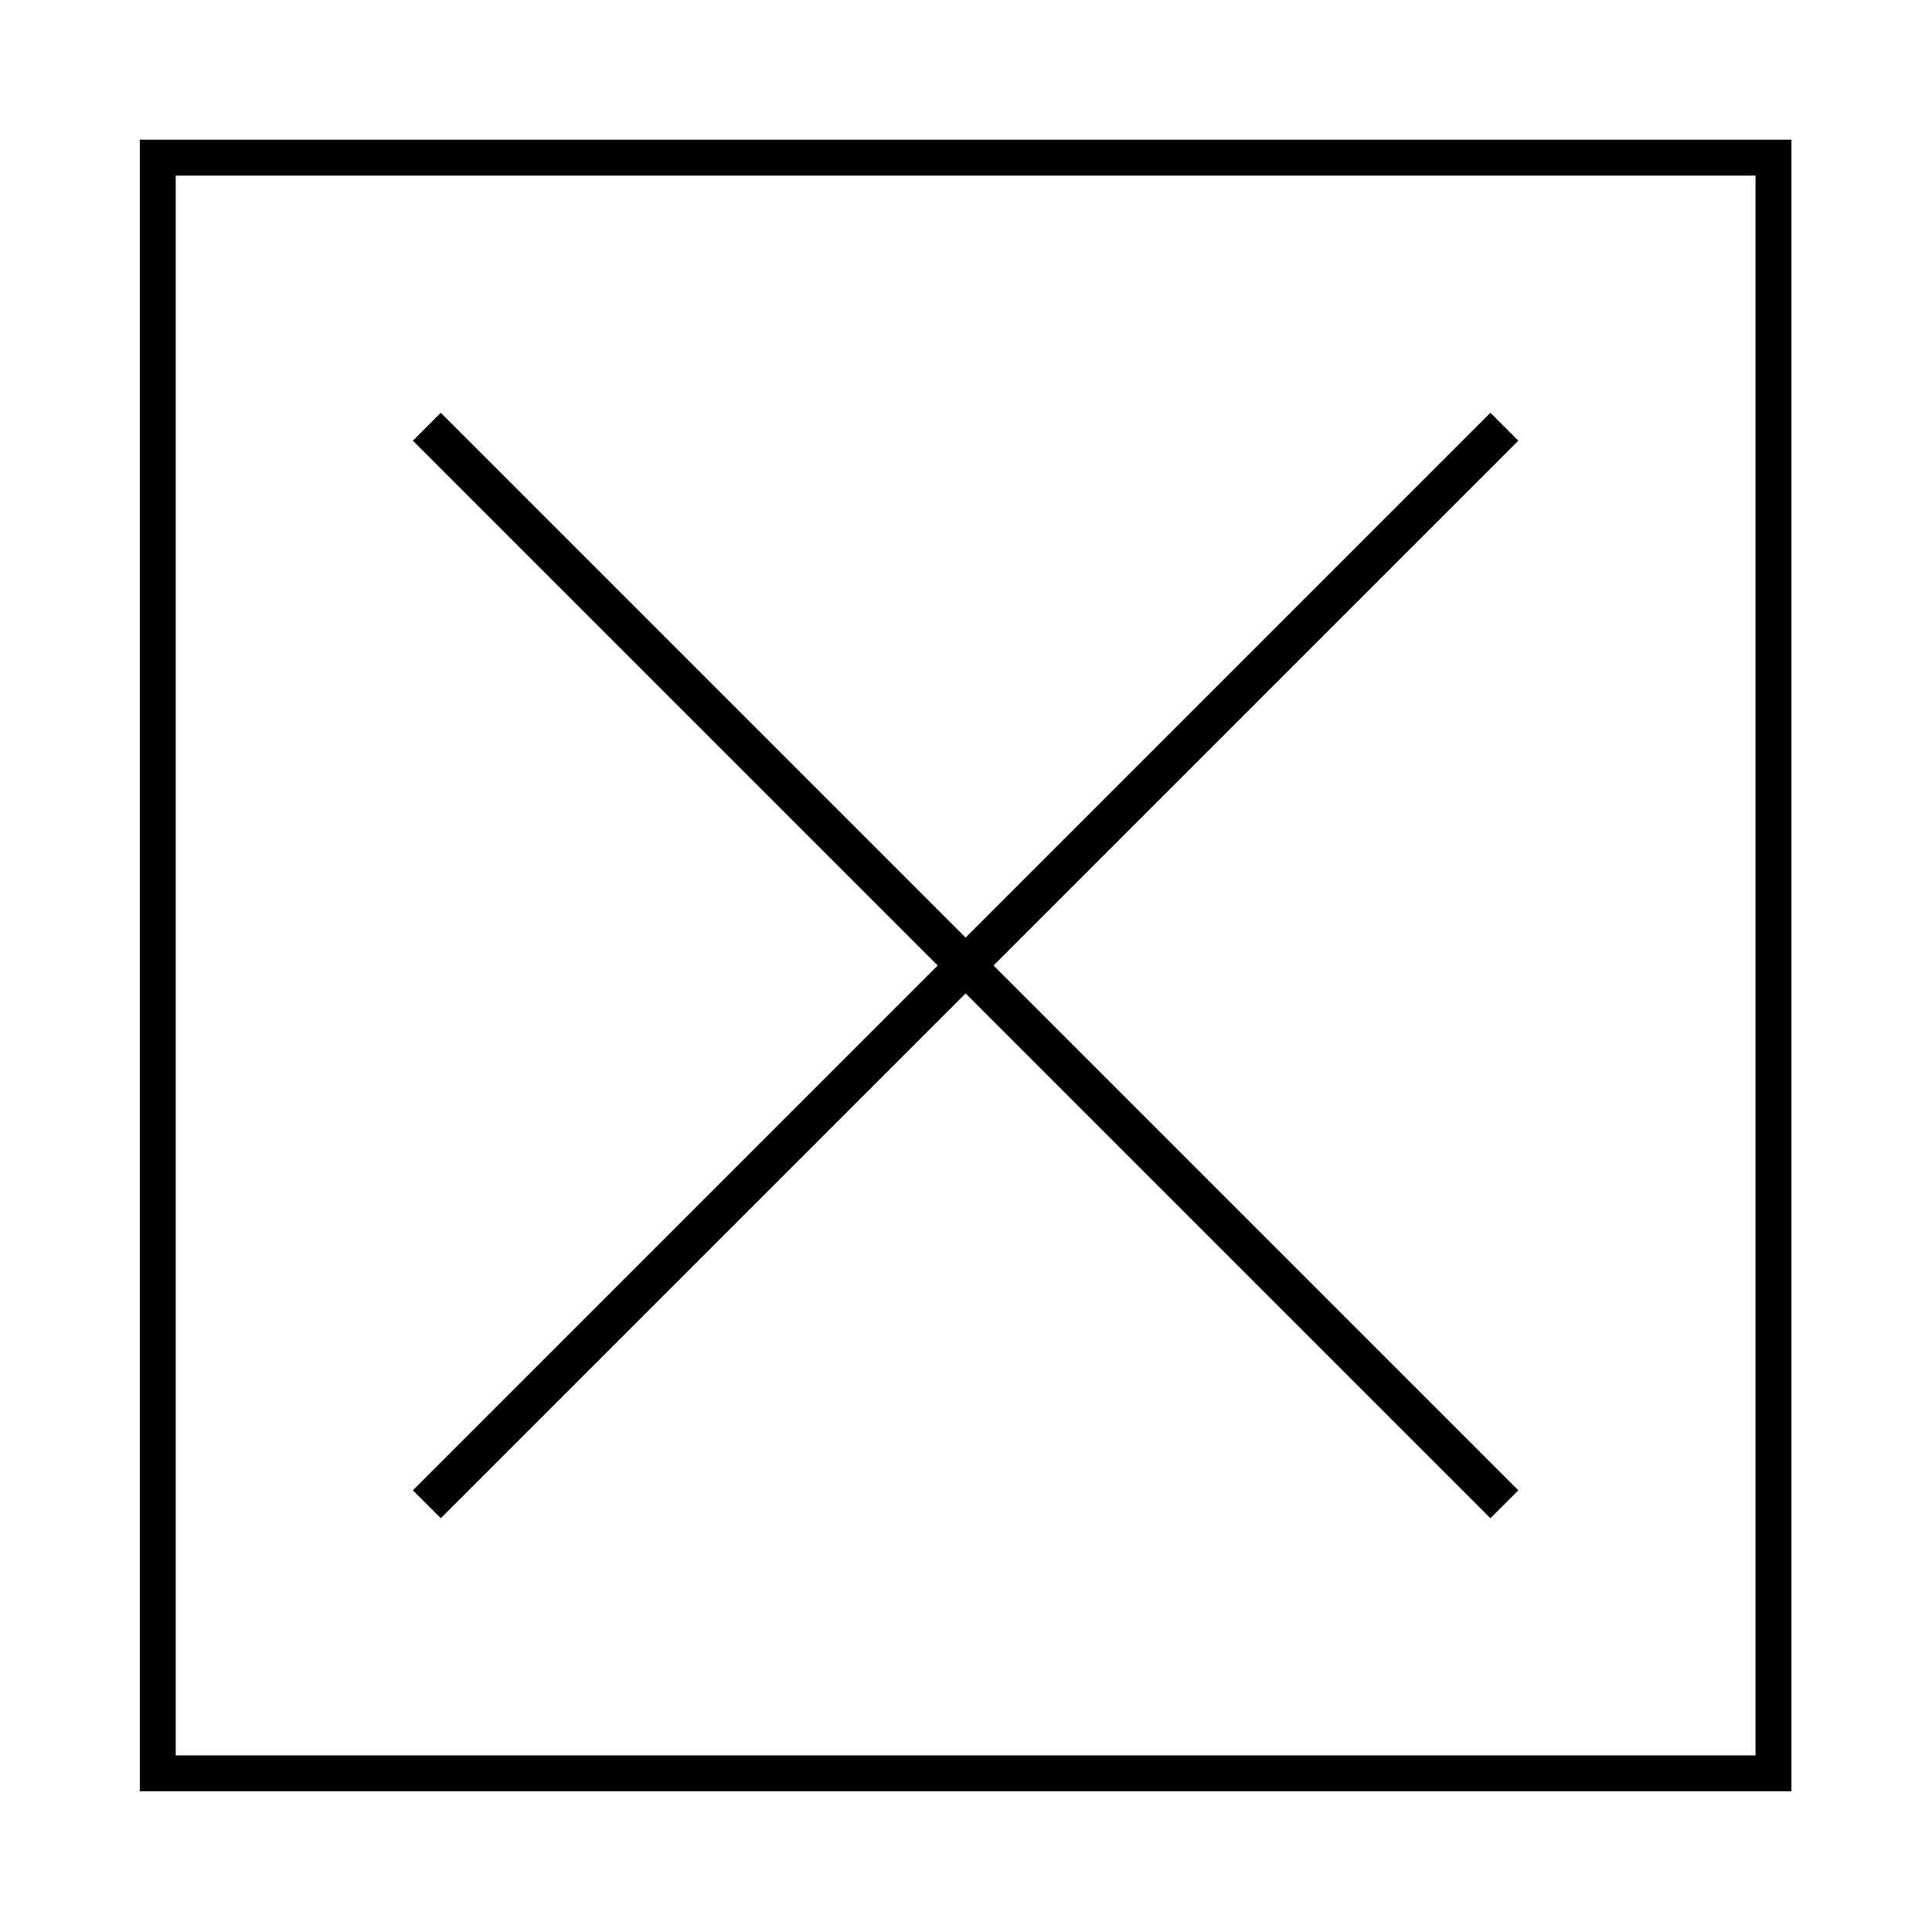
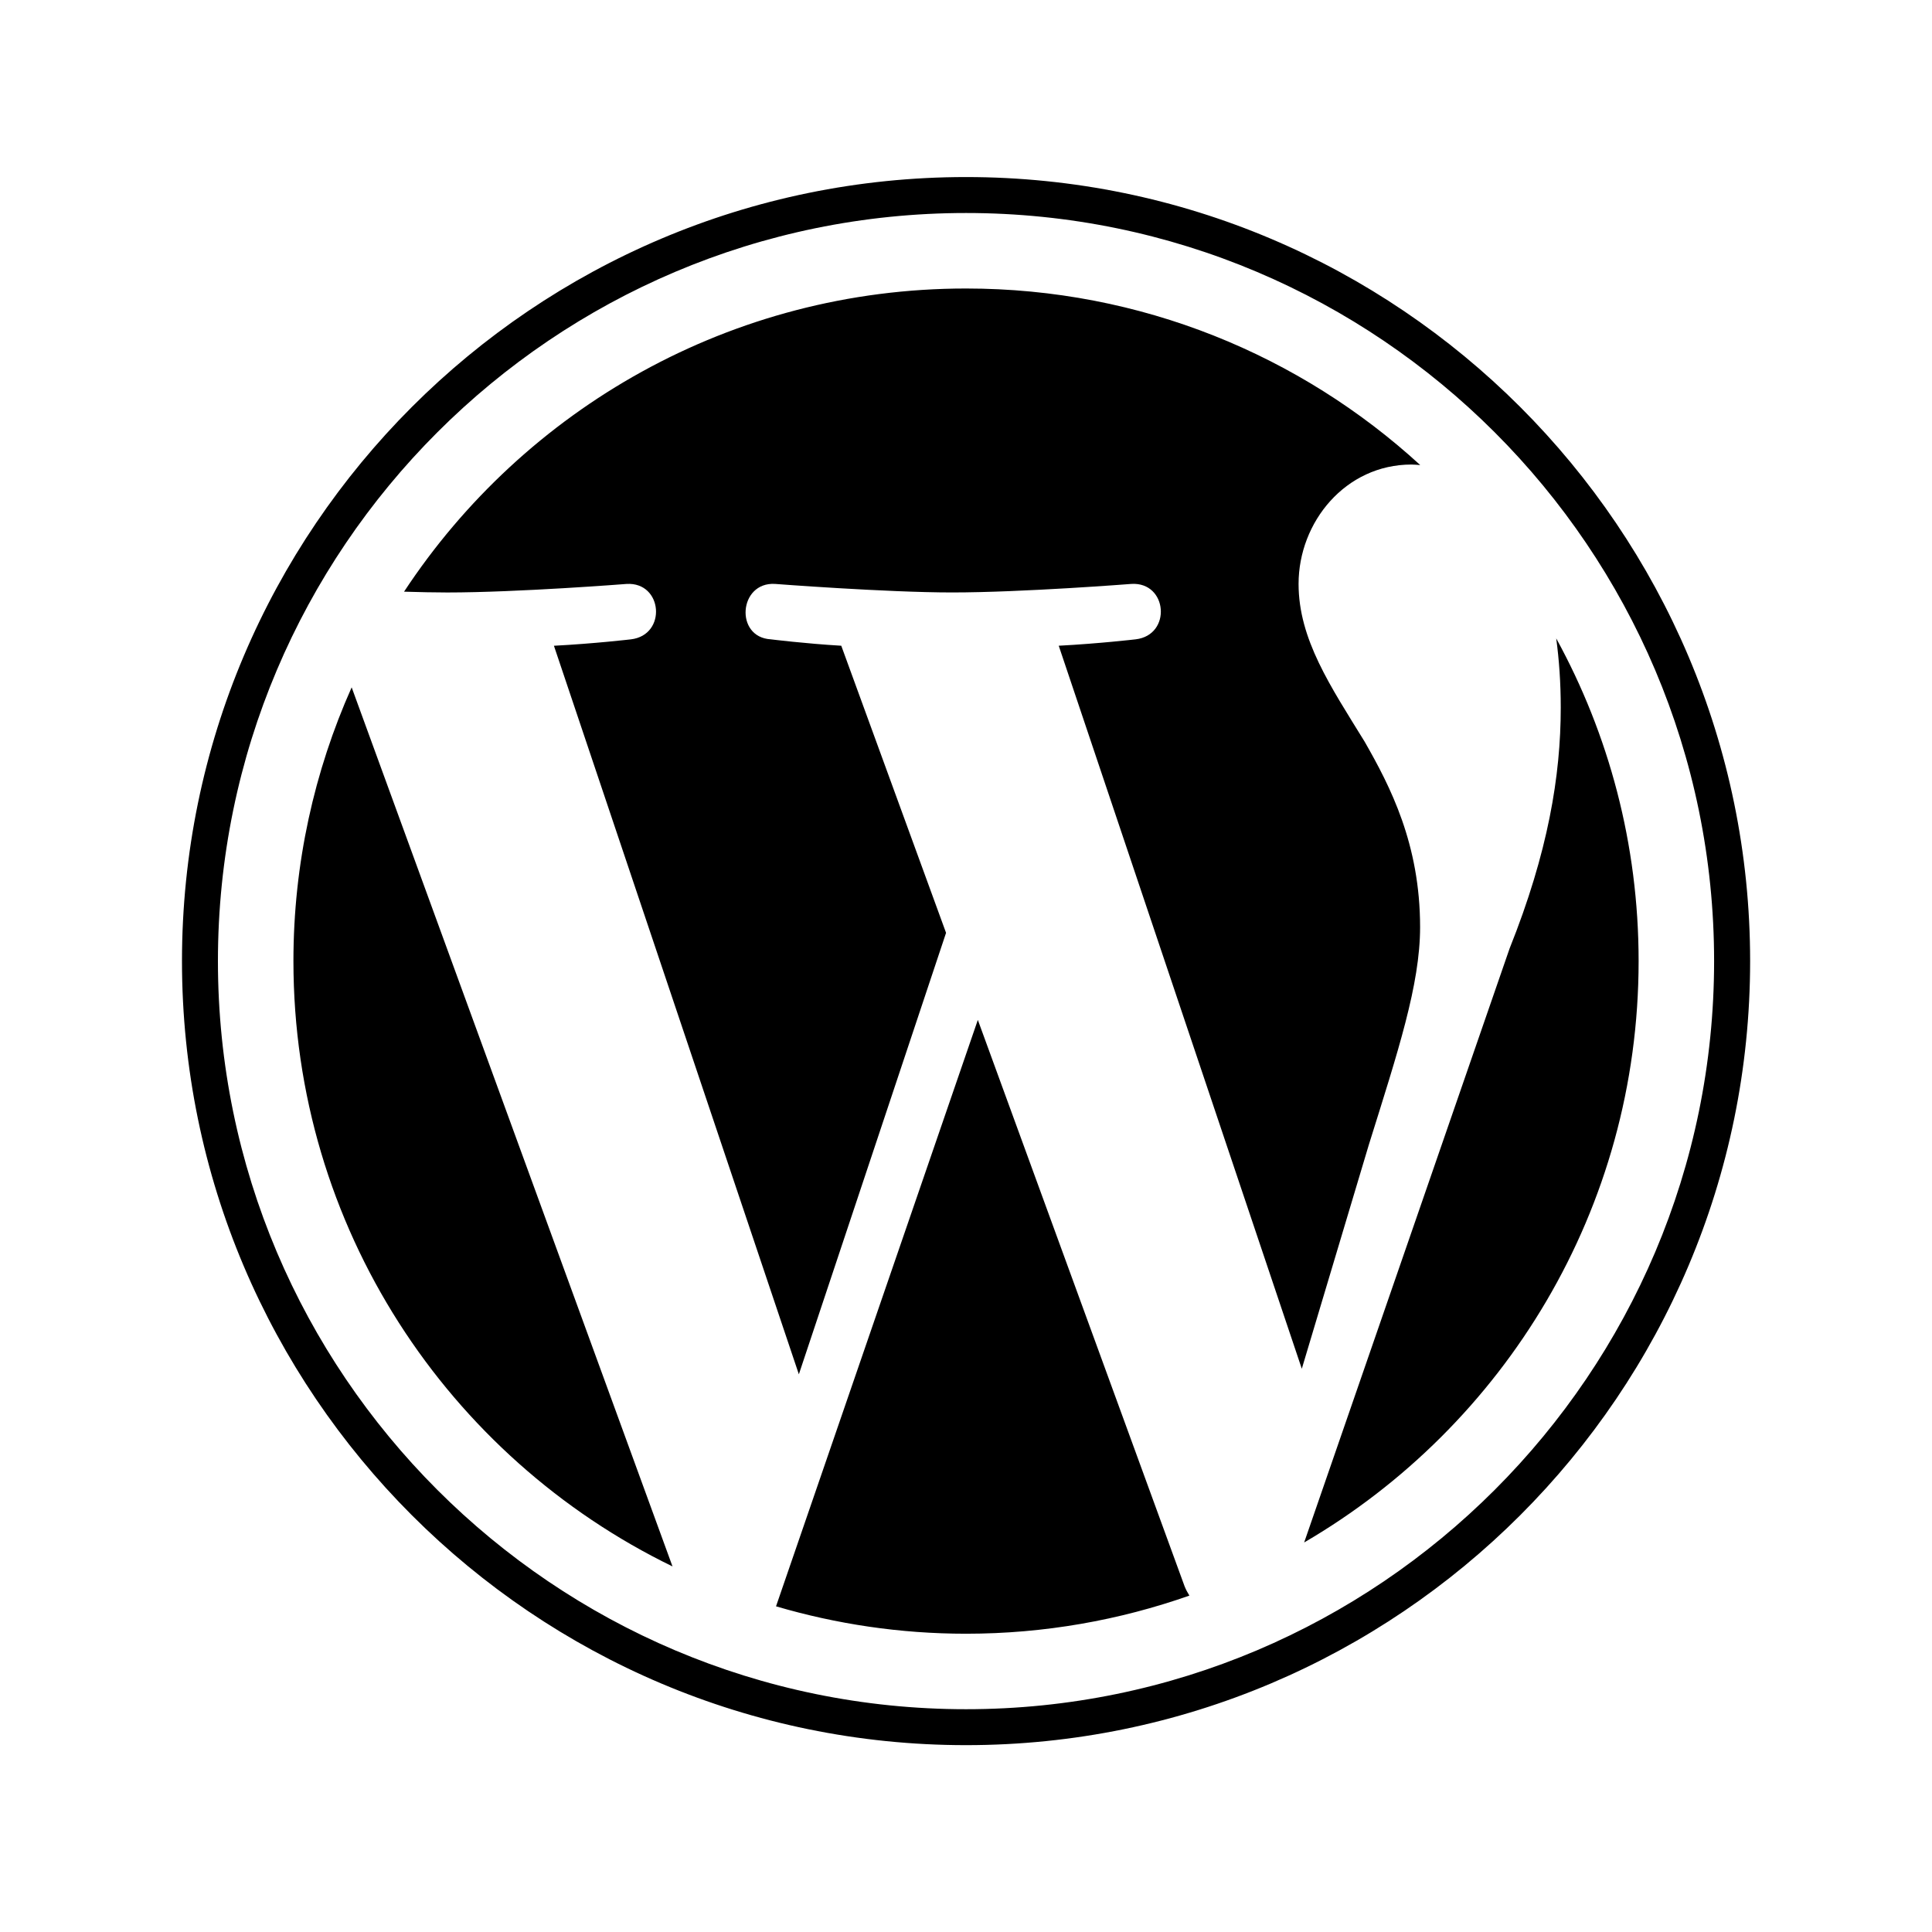
<svg xmlns="http://www.w3.org/2000/svg" width="560px" height="560px" viewBox="0 0 560 560" version="1.1">
  <defs />
  <g id="Page-1" stroke="none" stroke-width="1" fill="none" fill-rule="evenodd">
    <g id="p-wordpress" fill="#000000">
-       <g id="Empty" transform="translate(40, 40)">
-         <path d="M0.507,0.473 L479.267,0.473 L479.267,479.233 L0.507,479.233 L0.507,0.473 L0.507,0.473 Z M10.936,10.902 L468.839,10.902 L468.839,468.804 L10.936,468.804 L10.936,10.902 L10.936,10.902 Z M239.887,247.94 L87.764,400.062 L79.677,391.975 L231.8,239.853 L79.677,87.73 L87.764,79.643 L239.887,231.766 L392.009,79.643 L400.096,87.73 L247.974,239.853 L400.096,391.975 L392.009,400.062 L239.887,247.94 L239.887,247.94 Z" id="Shape" />
+       <g id="Group" transform="translate(50, 50)">
+         <g transform="translate(2.747758, 1.319866)" id="Shape">
+           <path d="M227.262,0 C101.953,0 0,101.946 0,227.255 C0,352.579 101.953,454.521 227.262,454.521 C352.568,454.521 454.536,352.579 454.536,227.255 C454.532,101.946 352.568,0 227.262,0 L227.262,0 Z M227.262,444.104 C107.699,444.104 10.42,346.825 10.42,227.255 C10.42,107.692 107.696,10.42 227.262,10.42 C346.821,10.42 444.093,107.692 444.093,227.255 C444.093,346.825 346.821,444.104 227.262,444.104 L227.262,444.104 Z M230.683,244.308 L172.188,414.282 C189.654,419.416 208.124,422.224 227.262,422.224 C249.965,422.224 271.738,418.3 292.004,411.173 C291.48,410.339 291.006,409.452 290.616,408.487 L230.683,244.308 Z M32.304,227.255 C32.304,304.424 77.15,371.112 142.181,402.715 L49.183,147.912 C38.365,172.159 32.304,198.991 32.304,227.255 L32.304,227.255 Z M398.33,133.719 C399.169,139.929 399.644,146.595 399.644,153.766 C399.644,173.55 395.949,195.789 384.82,223.597 L325.268,395.774 C383.228,361.975 422.213,299.182 422.213,227.259 C422.217,193.363 413.559,161.49 398.33,133.719 L398.33,133.719 Z M358.874,217.417 C358.874,193.322 350.22,176.636 342.796,163.649 C332.914,147.59 323.651,133.99 323.651,117.931 C323.651,100.009 337.243,83.327 356.389,83.327 C357.253,83.327 358.073,83.434 358.915,83.483 C324.23,51.705 278.018,32.304 227.262,32.304 C159.153,32.304 99.23,67.249 64.37,120.179 C68.944,120.316 73.255,120.412 76.916,120.412 C97.309,120.412 128.874,117.938 128.874,117.938 C139.384,117.319 140.623,132.755 130.124,133.997 C130.124,133.997 119.563,135.24 107.811,135.856 L178.806,347.029 L221.471,219.071 L191.097,135.848 C180.598,135.233 170.653,133.99 170.653,133.99 C160.147,133.374 161.378,117.311 171.884,117.931 C171.884,117.931 204.08,120.405 223.237,120.405 C243.626,120.405 275.195,117.931 275.195,117.931 C285.712,117.311 286.947,132.747 276.445,133.99 C276.445,133.99 265.861,135.233 254.131,135.848 L324.586,345.423 L344.032,280.44 C352.46,253.475 358.874,234.107 358.874,217.417 L358.874,217.417 Z" />
+         </g>
      </g>
    </g>
  </g>
</svg>
